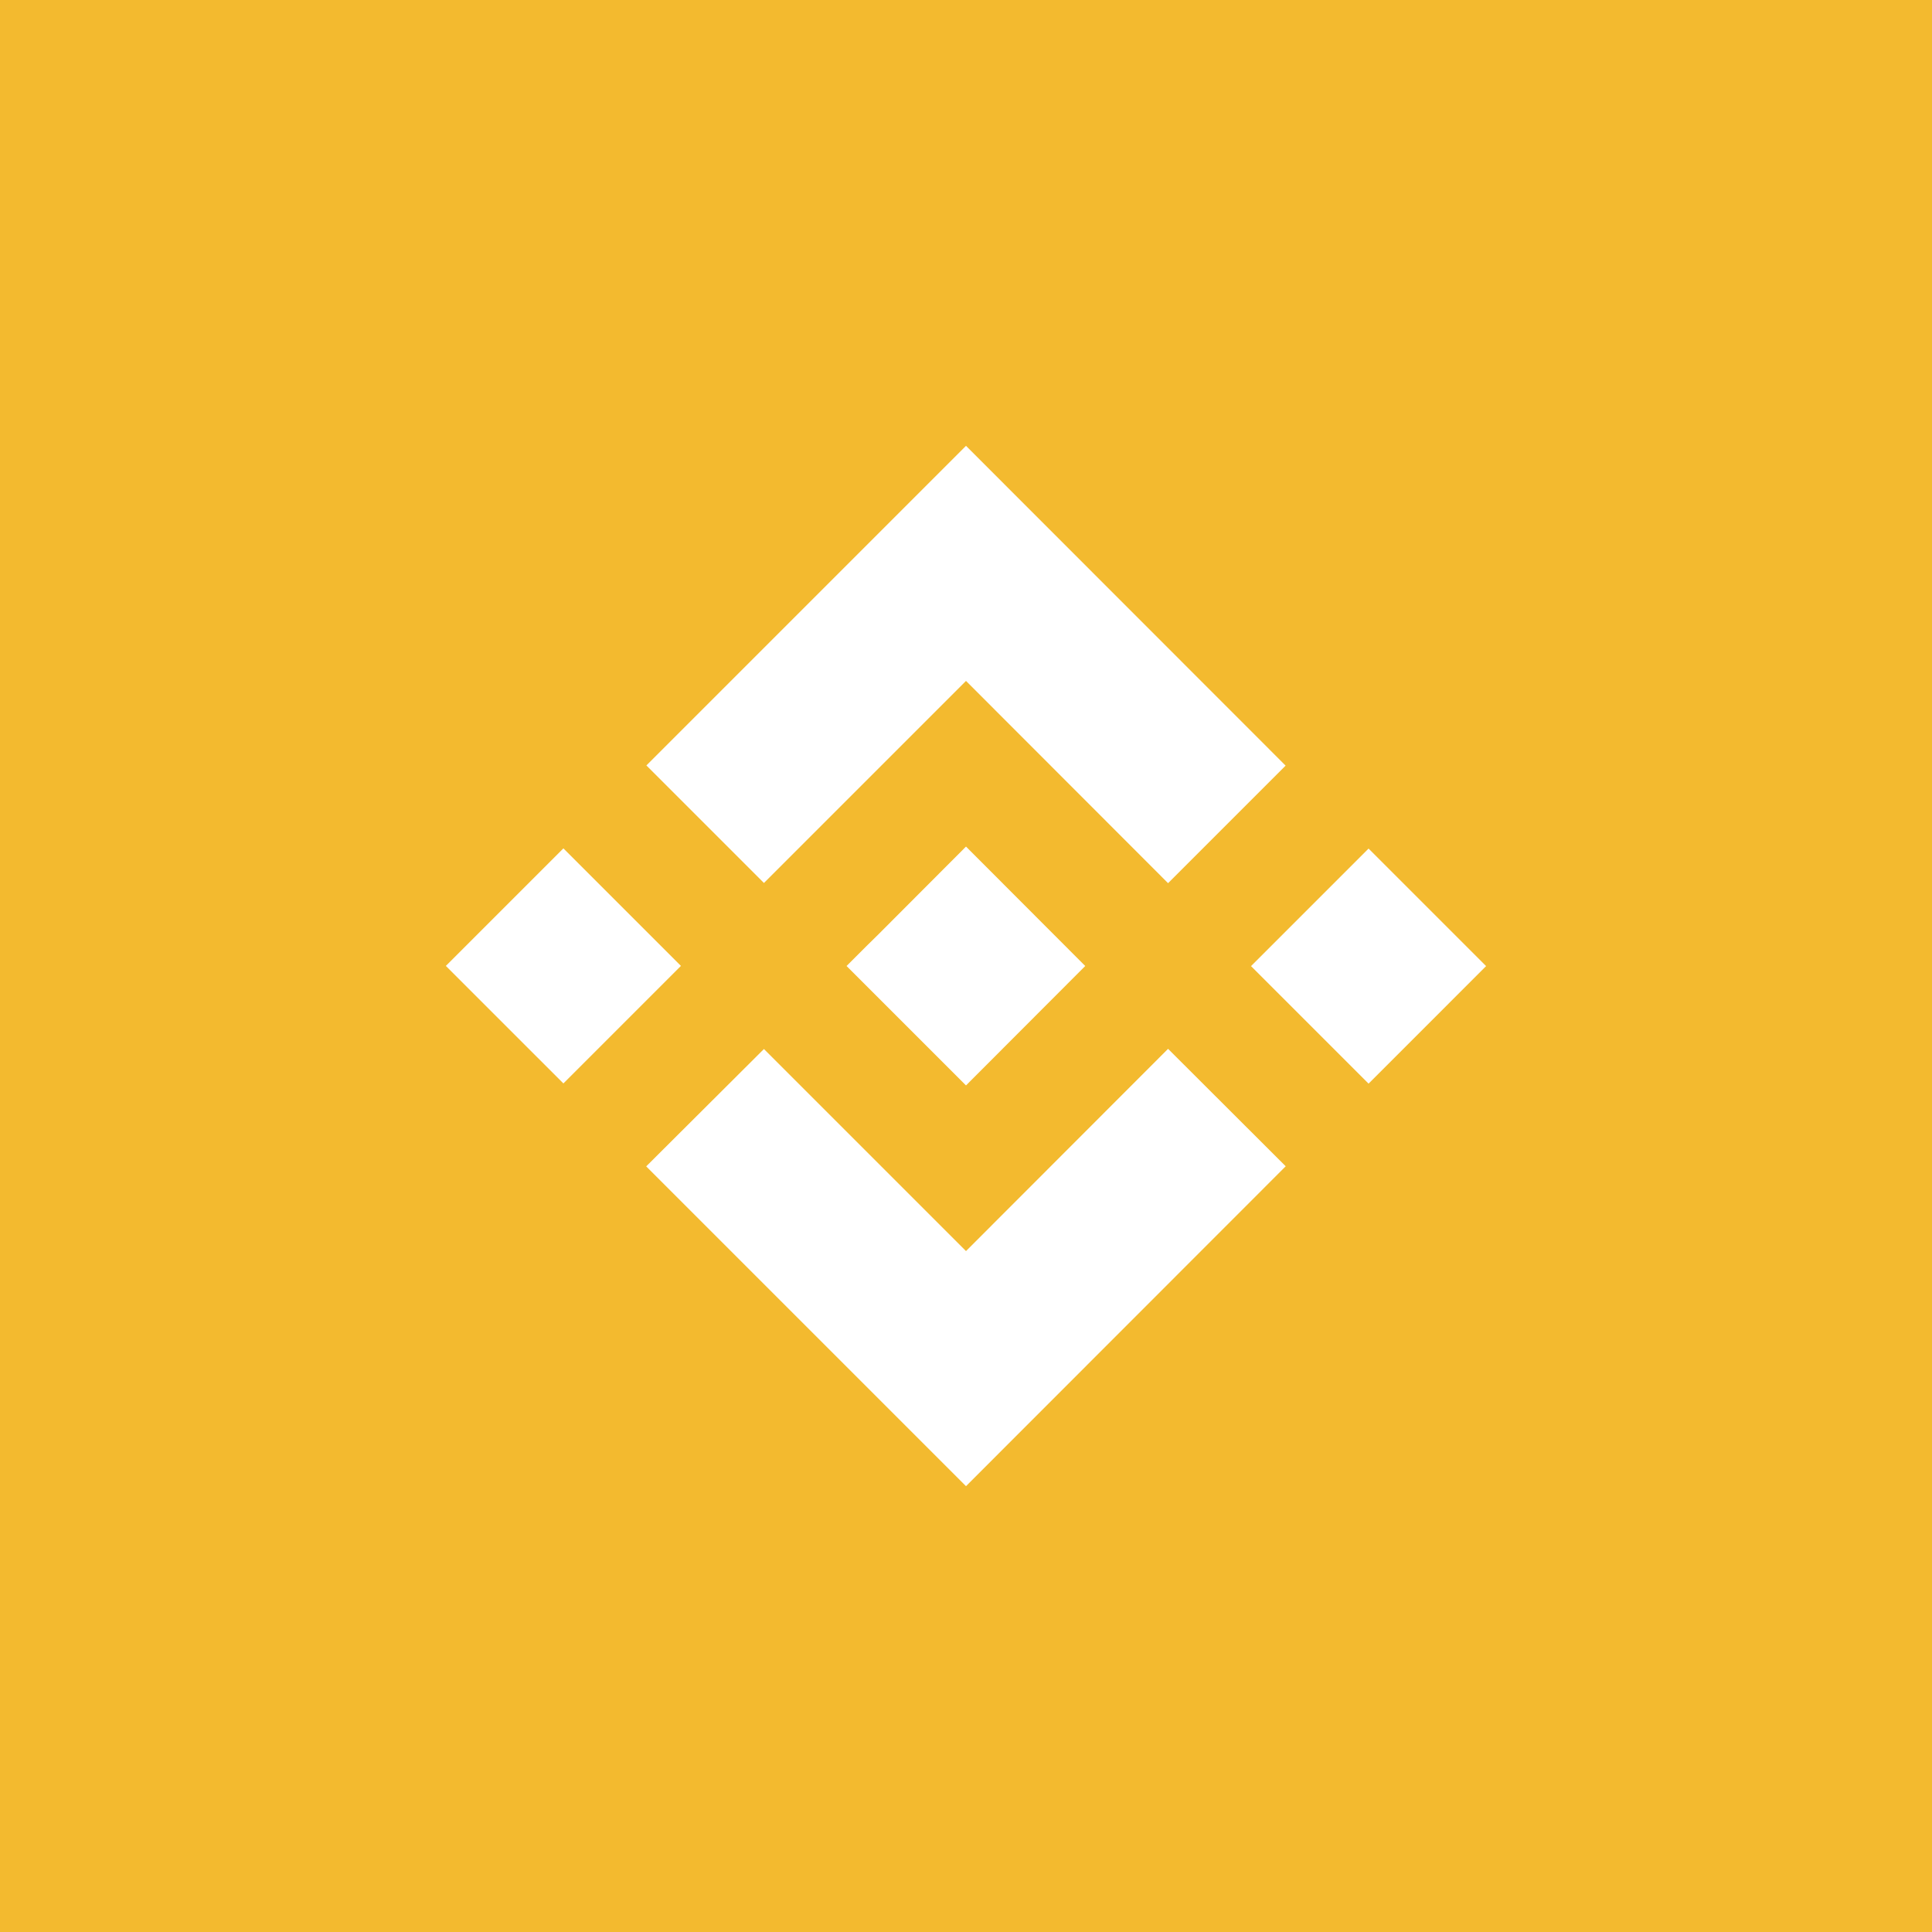
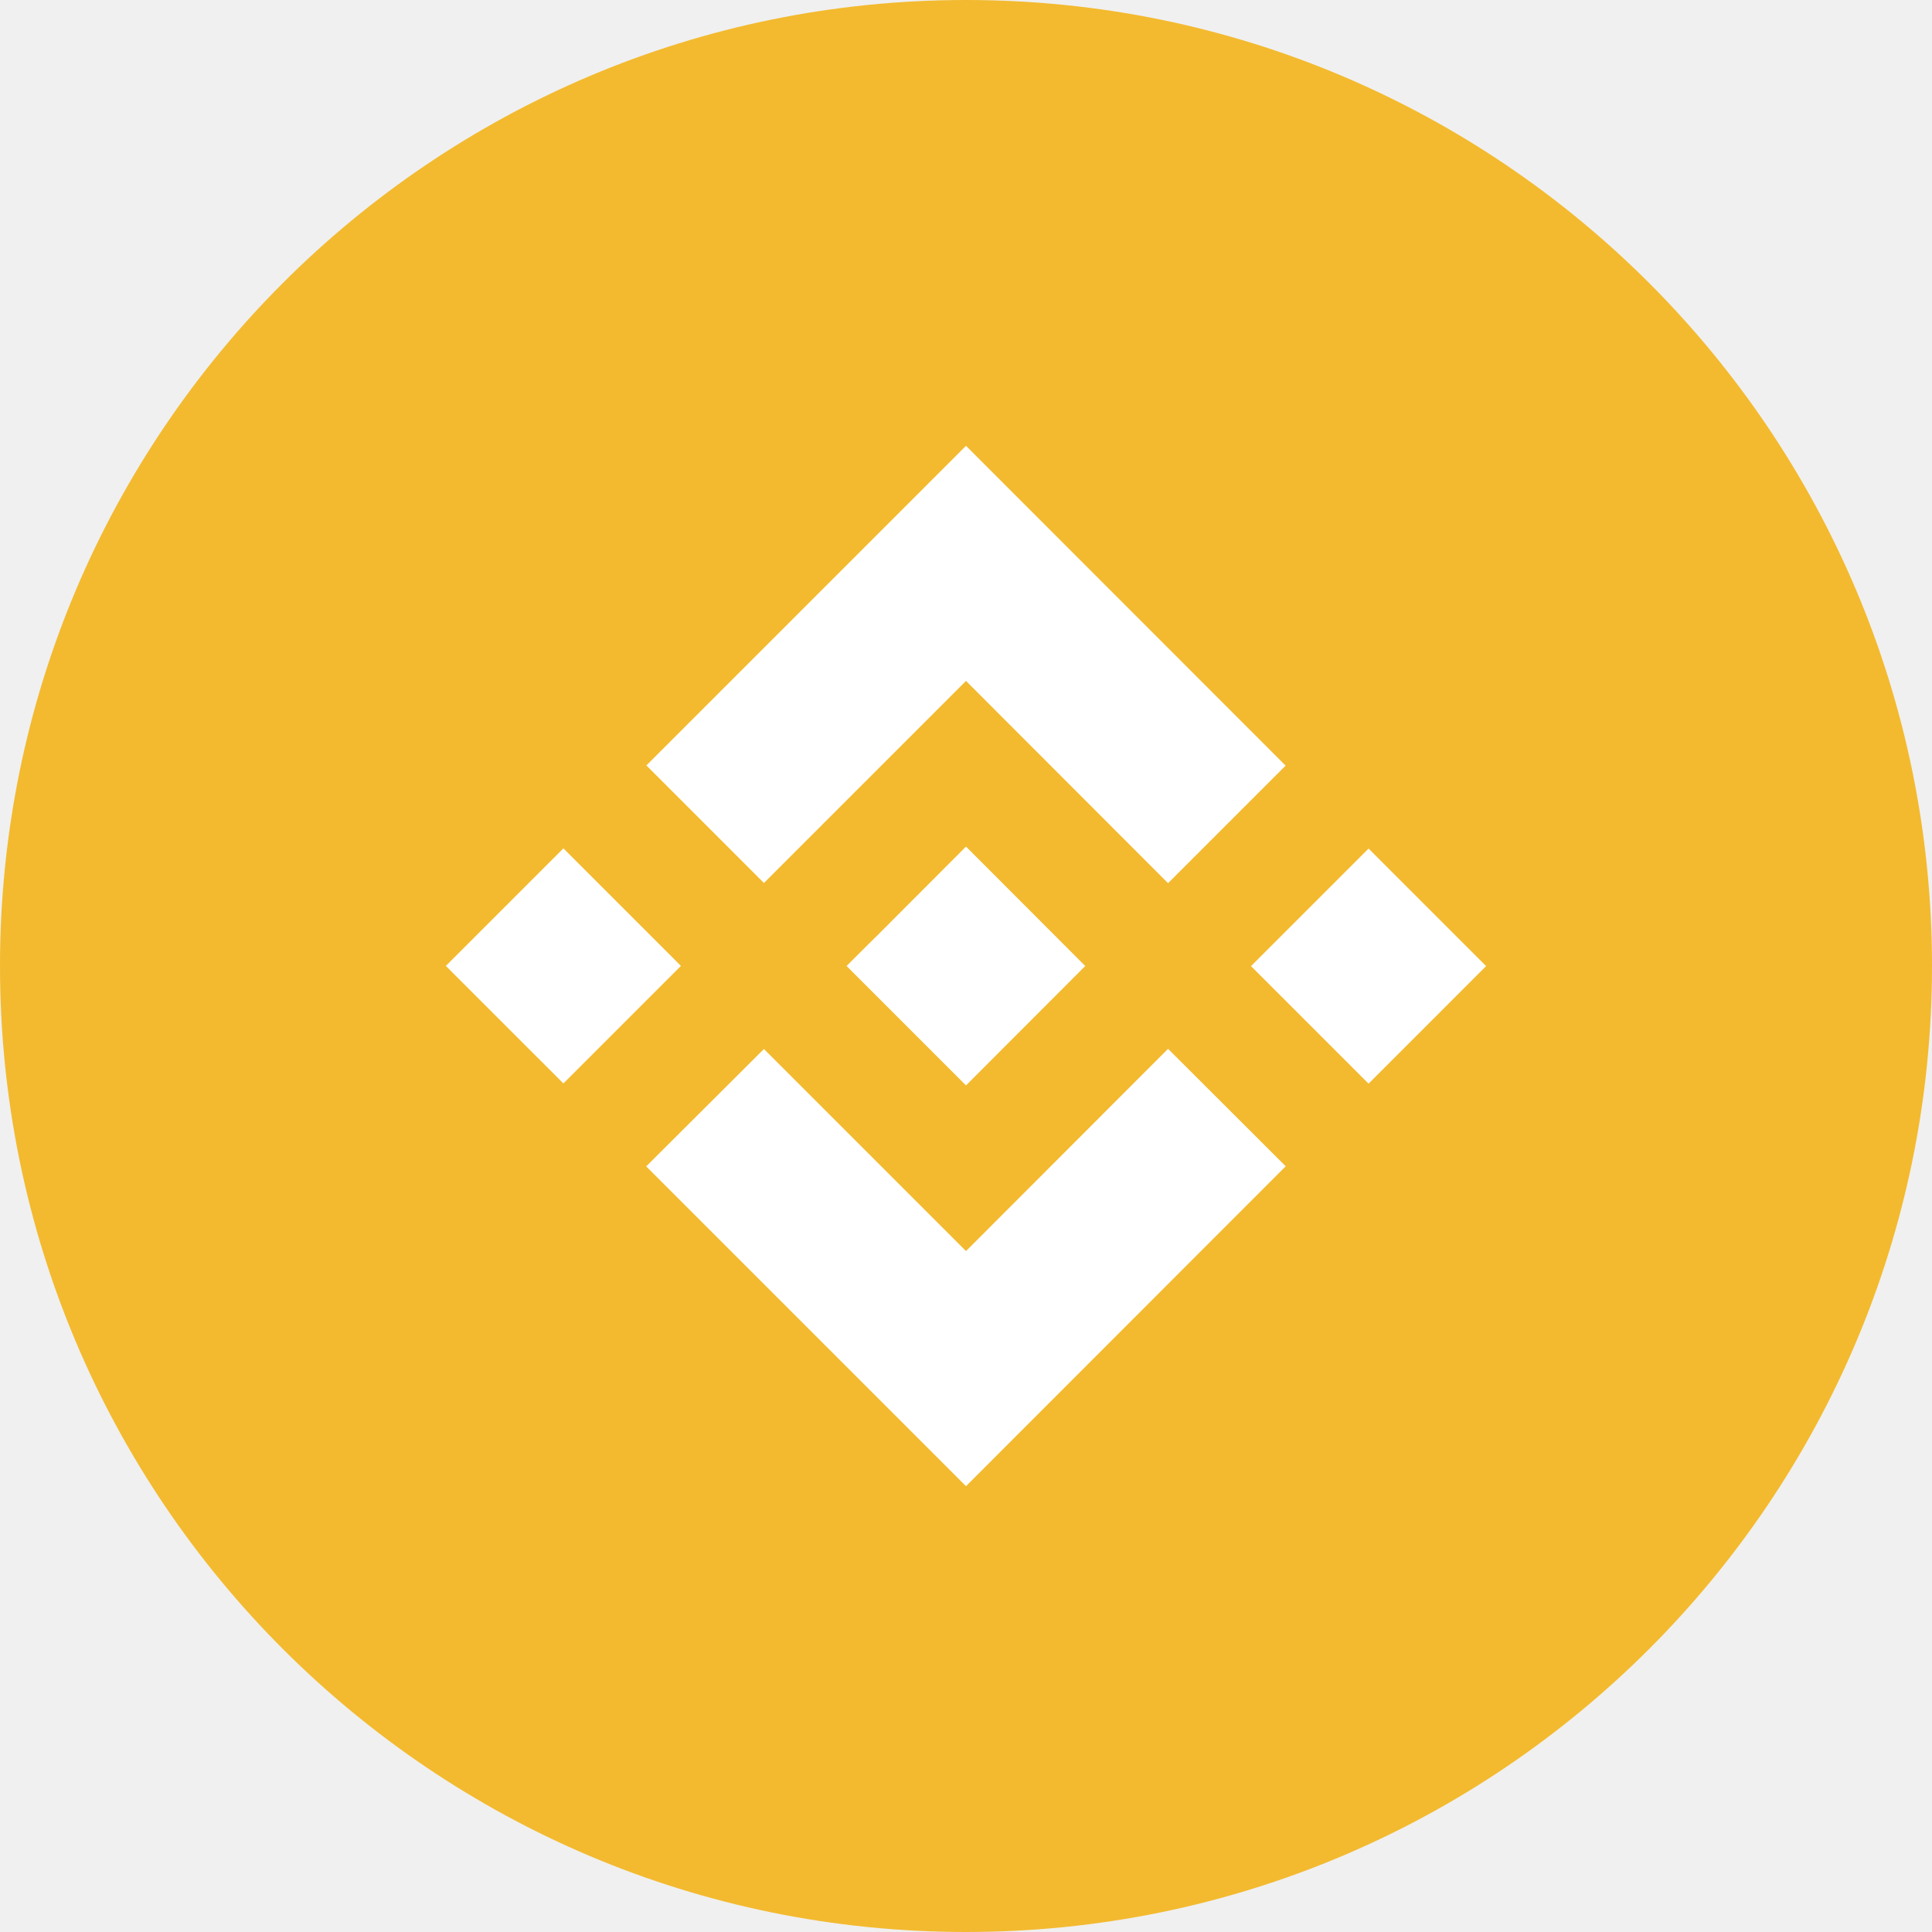
- <svg xmlns="http://www.w3.org/2000/svg" viewBox="0 0 1024 1024">
-   <style>
+ <svg xmlns="http://www.w3.org/2000/svg" viewBox="0 0 1024 1024" data-theme="light">
+   <clipPath id="c">
+     <circle cx="512.0" cy="512.0" r="512.0" />
+   </clipPath>
+   <g clip-path="url(#c)">
+     <style>
    .bg { fill: #f3ba2f; }
    .fg { fill: #fff; }
    @media (prefers-color-scheme: dark) {
      .bg { fill: #000; }
      .fg { fill: #f3ba2f; }
    }
    :root[data-theme="dark"] .bg,
    svg[data-theme="dark"] .bg { fill: #000; }
    :root[data-theme="dark"] .fg,
    svg[data-theme="dark"] .fg { fill: #f3ba2f; }
    :root[data-theme="light"] .bg,
    svg[data-theme="light"] .bg { fill: #f3ba2f; }
    :root[data-theme="light"] .fg,
    svg[data-theme="light"] .fg { fill: #fff; }
  </style>
-   <rect x="0" y="0" width="1024" height="1024" class="bg" />
-   <path class="fg" d="M404.9 468 512 360.9l107.1 107.2 62.3-62.3L512 236.3 342.6 405.7z" />
-   <path class="fg" transform="rotate(-45.001 298.629 511.998)" d="M254.6 467.9h88.1V556h-88.1z" />
-   <path class="fg" d="M404.9 556 512 663.1l107.1-107.2 62.4 62.3h-.1L512 787.7 342.6 618.3l-.1-.1z" />
-   <path class="fg" transform="rotate(-45.001 725.364 512.032)" d="M681.3 468h88.1v88.1h-88.1z" />
-   <path class="fg" d="M575.2 512 512 448.7l-46.7 46.8-5.4 5.3-11.1 11.1-.1.1.1.1 63.2 63.2 63.2-63.3z" />
+     <rect x="0" y="0" width="1024" height="1024" class="bg" />
+     <path class="fg" d="M404.9 468 512 360.9l107.1 107.2 62.3-62.3L512 236.3 342.6 405.7z" />
+     <path class="fg" transform="rotate(-45.001 298.629 511.998)" d="M254.6 467.9h88.1V556h-88.1z" />
+     <path class="fg" d="M404.9 556 512 663.1l107.1-107.2 62.4 62.3h-.1L512 787.7 342.6 618.3l-.1-.1z" />
+     <path class="fg" transform="rotate(-45.001 725.364 512.032)" d="M681.3 468h88.1v88.1h-88.1z" />
+     <path class="fg" d="M575.2 512 512 448.7l-46.7 46.8-5.4 5.3-11.1 11.1-.1.1.1.1 63.2 63.2 63.2-63.3z" />
+   </g>
</svg>
